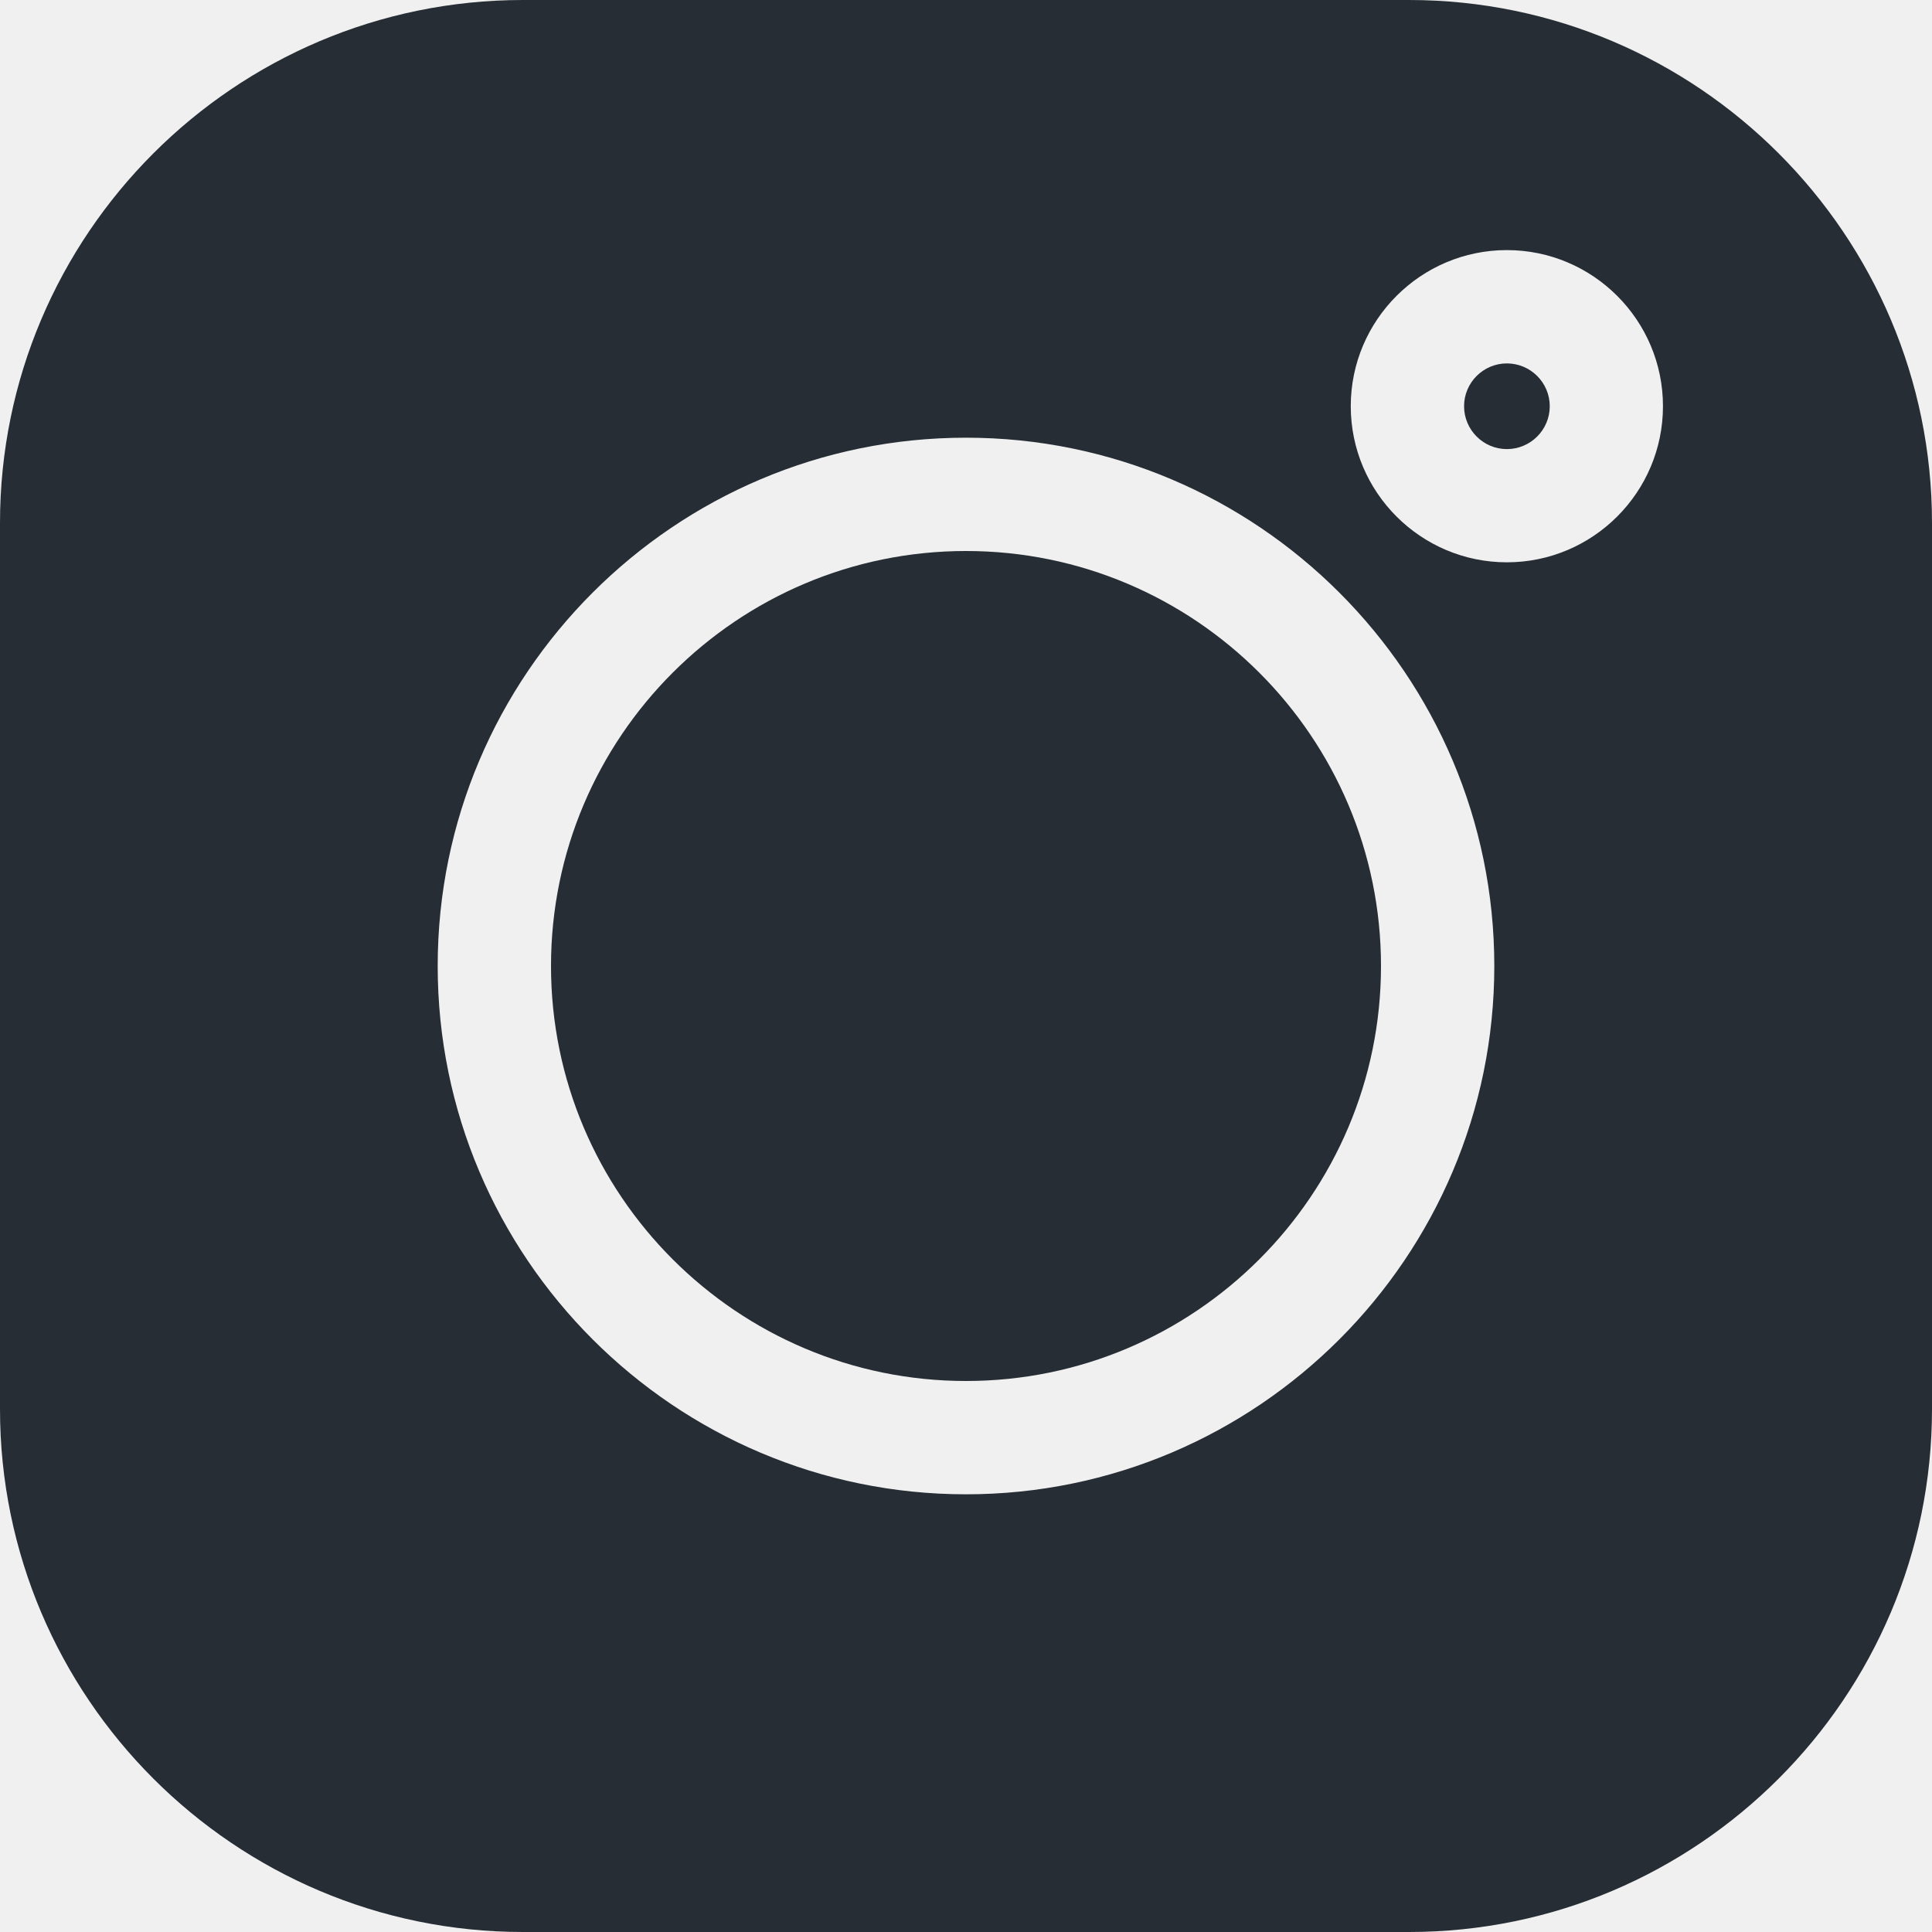
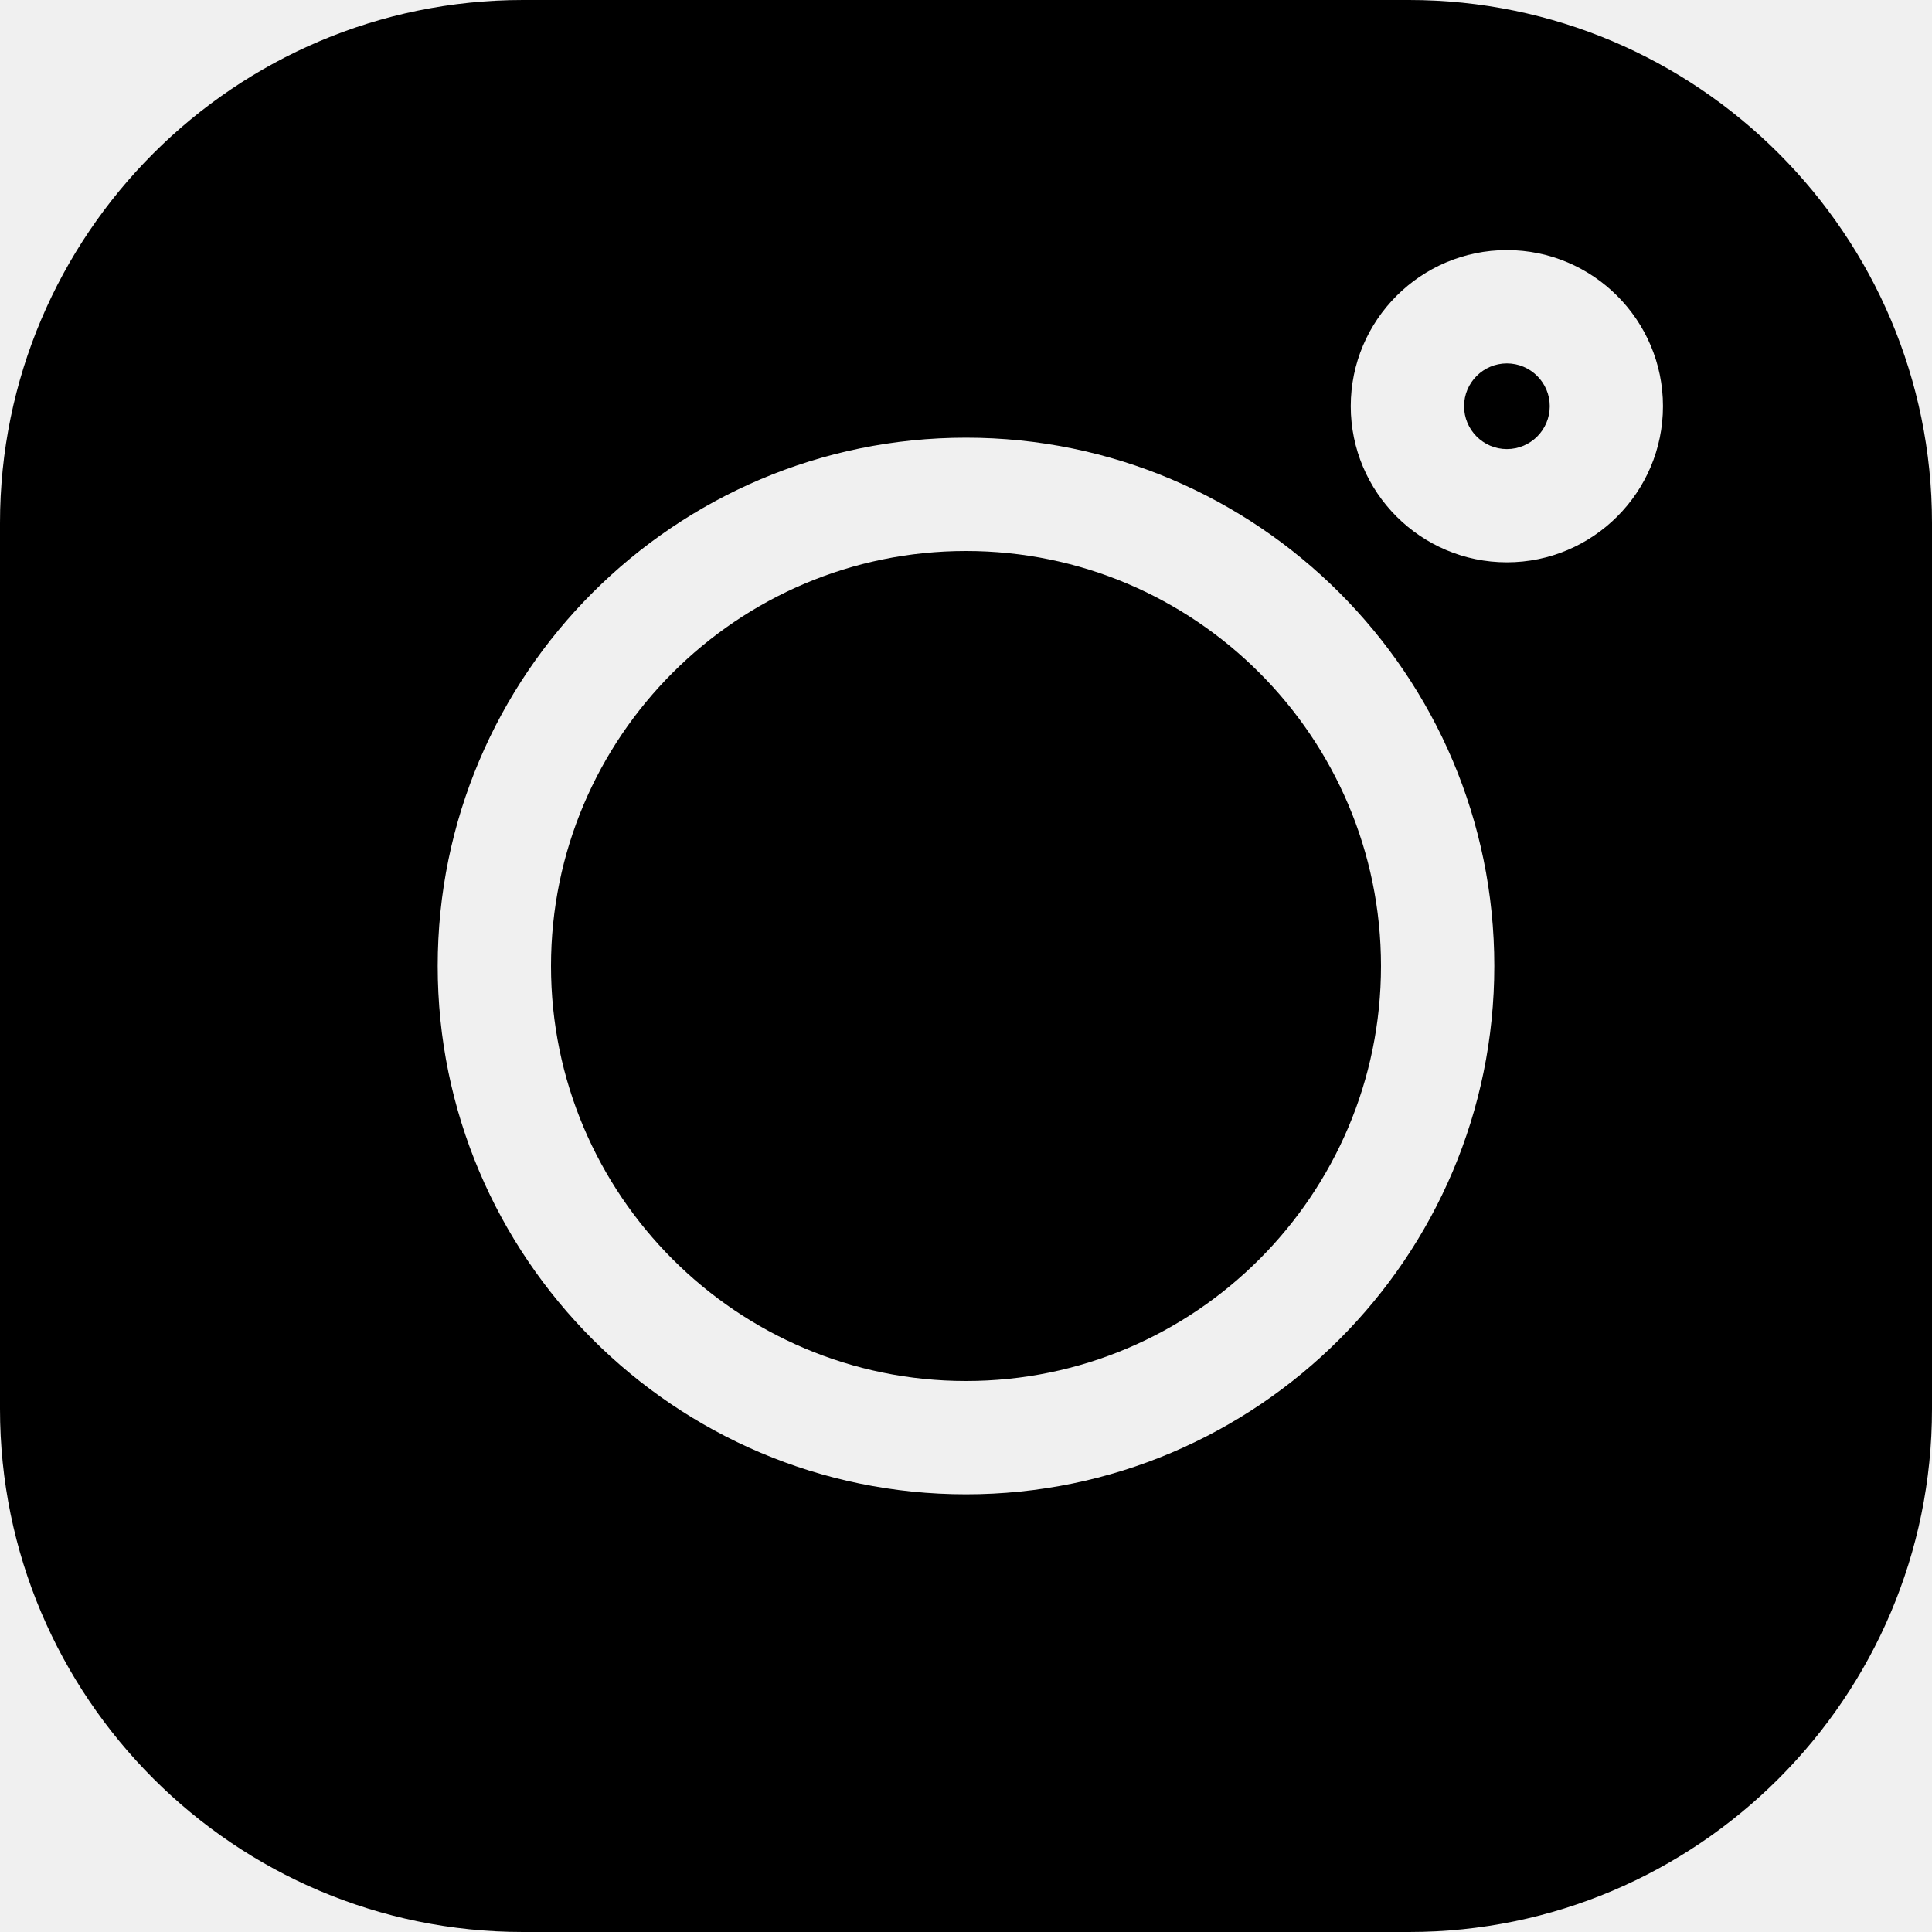
- <svg xmlns="http://www.w3.org/2000/svg" width="20" height="20" viewBox="0 0 20 20" fill="none">
+ <svg xmlns="http://www.w3.org/2000/svg" viewBox="0 0 20 20" fill="currentColor">
  <g clip-path="url(#clip0_1_1501)">
-     <path d="M14.586 0H5.414C2.429 0 0 2.429 0 5.414V14.586C0 17.571 2.429 20 5.414 20H14.586C17.571 20 20 17.571 20 14.586V5.414C20 2.429 17.571 0 14.586 0V0ZM10 15.469C6.985 15.469 4.531 13.015 4.531 10C4.531 6.985 6.985 4.531 10 4.531C13.015 4.531 15.469 6.985 15.469 10C15.469 13.015 13.015 15.469 10 15.469ZM15.599 5.821C14.708 5.821 13.983 5.096 13.983 4.205C13.983 3.314 14.708 2.589 15.599 2.589C16.49 2.589 17.215 3.314 17.215 4.205C17.215 5.096 16.49 5.821 15.599 5.821Z" fill="#262D35" />
-     <path d="M10 5.704C7.631 5.704 5.704 7.631 5.704 10C5.704 12.369 7.631 14.296 10 14.296C12.369 14.296 14.296 12.369 14.296 10C14.296 7.631 12.369 5.704 10 5.704Z" fill="#262D35" />
-     <path d="M15.599 3.762C15.355 3.762 15.156 3.961 15.156 4.205C15.156 4.45 15.355 4.649 15.599 4.649C15.844 4.649 16.043 4.45 16.043 4.205C16.043 3.961 15.844 3.762 15.599 3.762Z" fill="#262D35" />
+     <path d="M14.586 0H5.414C2.429 0 0 2.429 0 5.414V14.586C0 17.571 2.429 20 5.414 20H14.586C17.571 20 20 17.571 20 14.586V5.414C20 2.429 17.571 0 14.586 0V0ZM10 15.469C6.985 15.469 4.531 13.015 4.531 10C4.531 6.985 6.985 4.531 10 4.531C13.015 4.531 15.469 6.985 15.469 10C15.469 13.015 13.015 15.469 10 15.469ZM15.599 5.821C14.708 5.821 13.983 5.096 13.983 4.205C13.983 3.314 14.708 2.589 15.599 2.589C16.49 2.589 17.215 3.314 17.215 4.205C17.215 5.096 16.49 5.821 15.599 5.821Z" fill="currentColor" />
+     <path d="M10 5.704C7.631 5.704 5.704 7.631 5.704 10C5.704 12.369 7.631 14.296 10 14.296C12.369 14.296 14.296 12.369 14.296 10C14.296 7.631 12.369 5.704 10 5.704Z" fill="currentColor" />
+     <path d="M15.599 3.762C15.355 3.762 15.156 3.961 15.156 4.205C15.156 4.45 15.355 4.649 15.599 4.649C15.844 4.649 16.043 4.45 16.043 4.205C16.043 3.961 15.844 3.762 15.599 3.762Z" fill="currentColor" />
  </g>
-   <defs>
-     <clipPath id="clip0_1_1501">
-       <rect width="20" height="20" fill="white" />
-     </clipPath>
-   </defs>
</svg>
